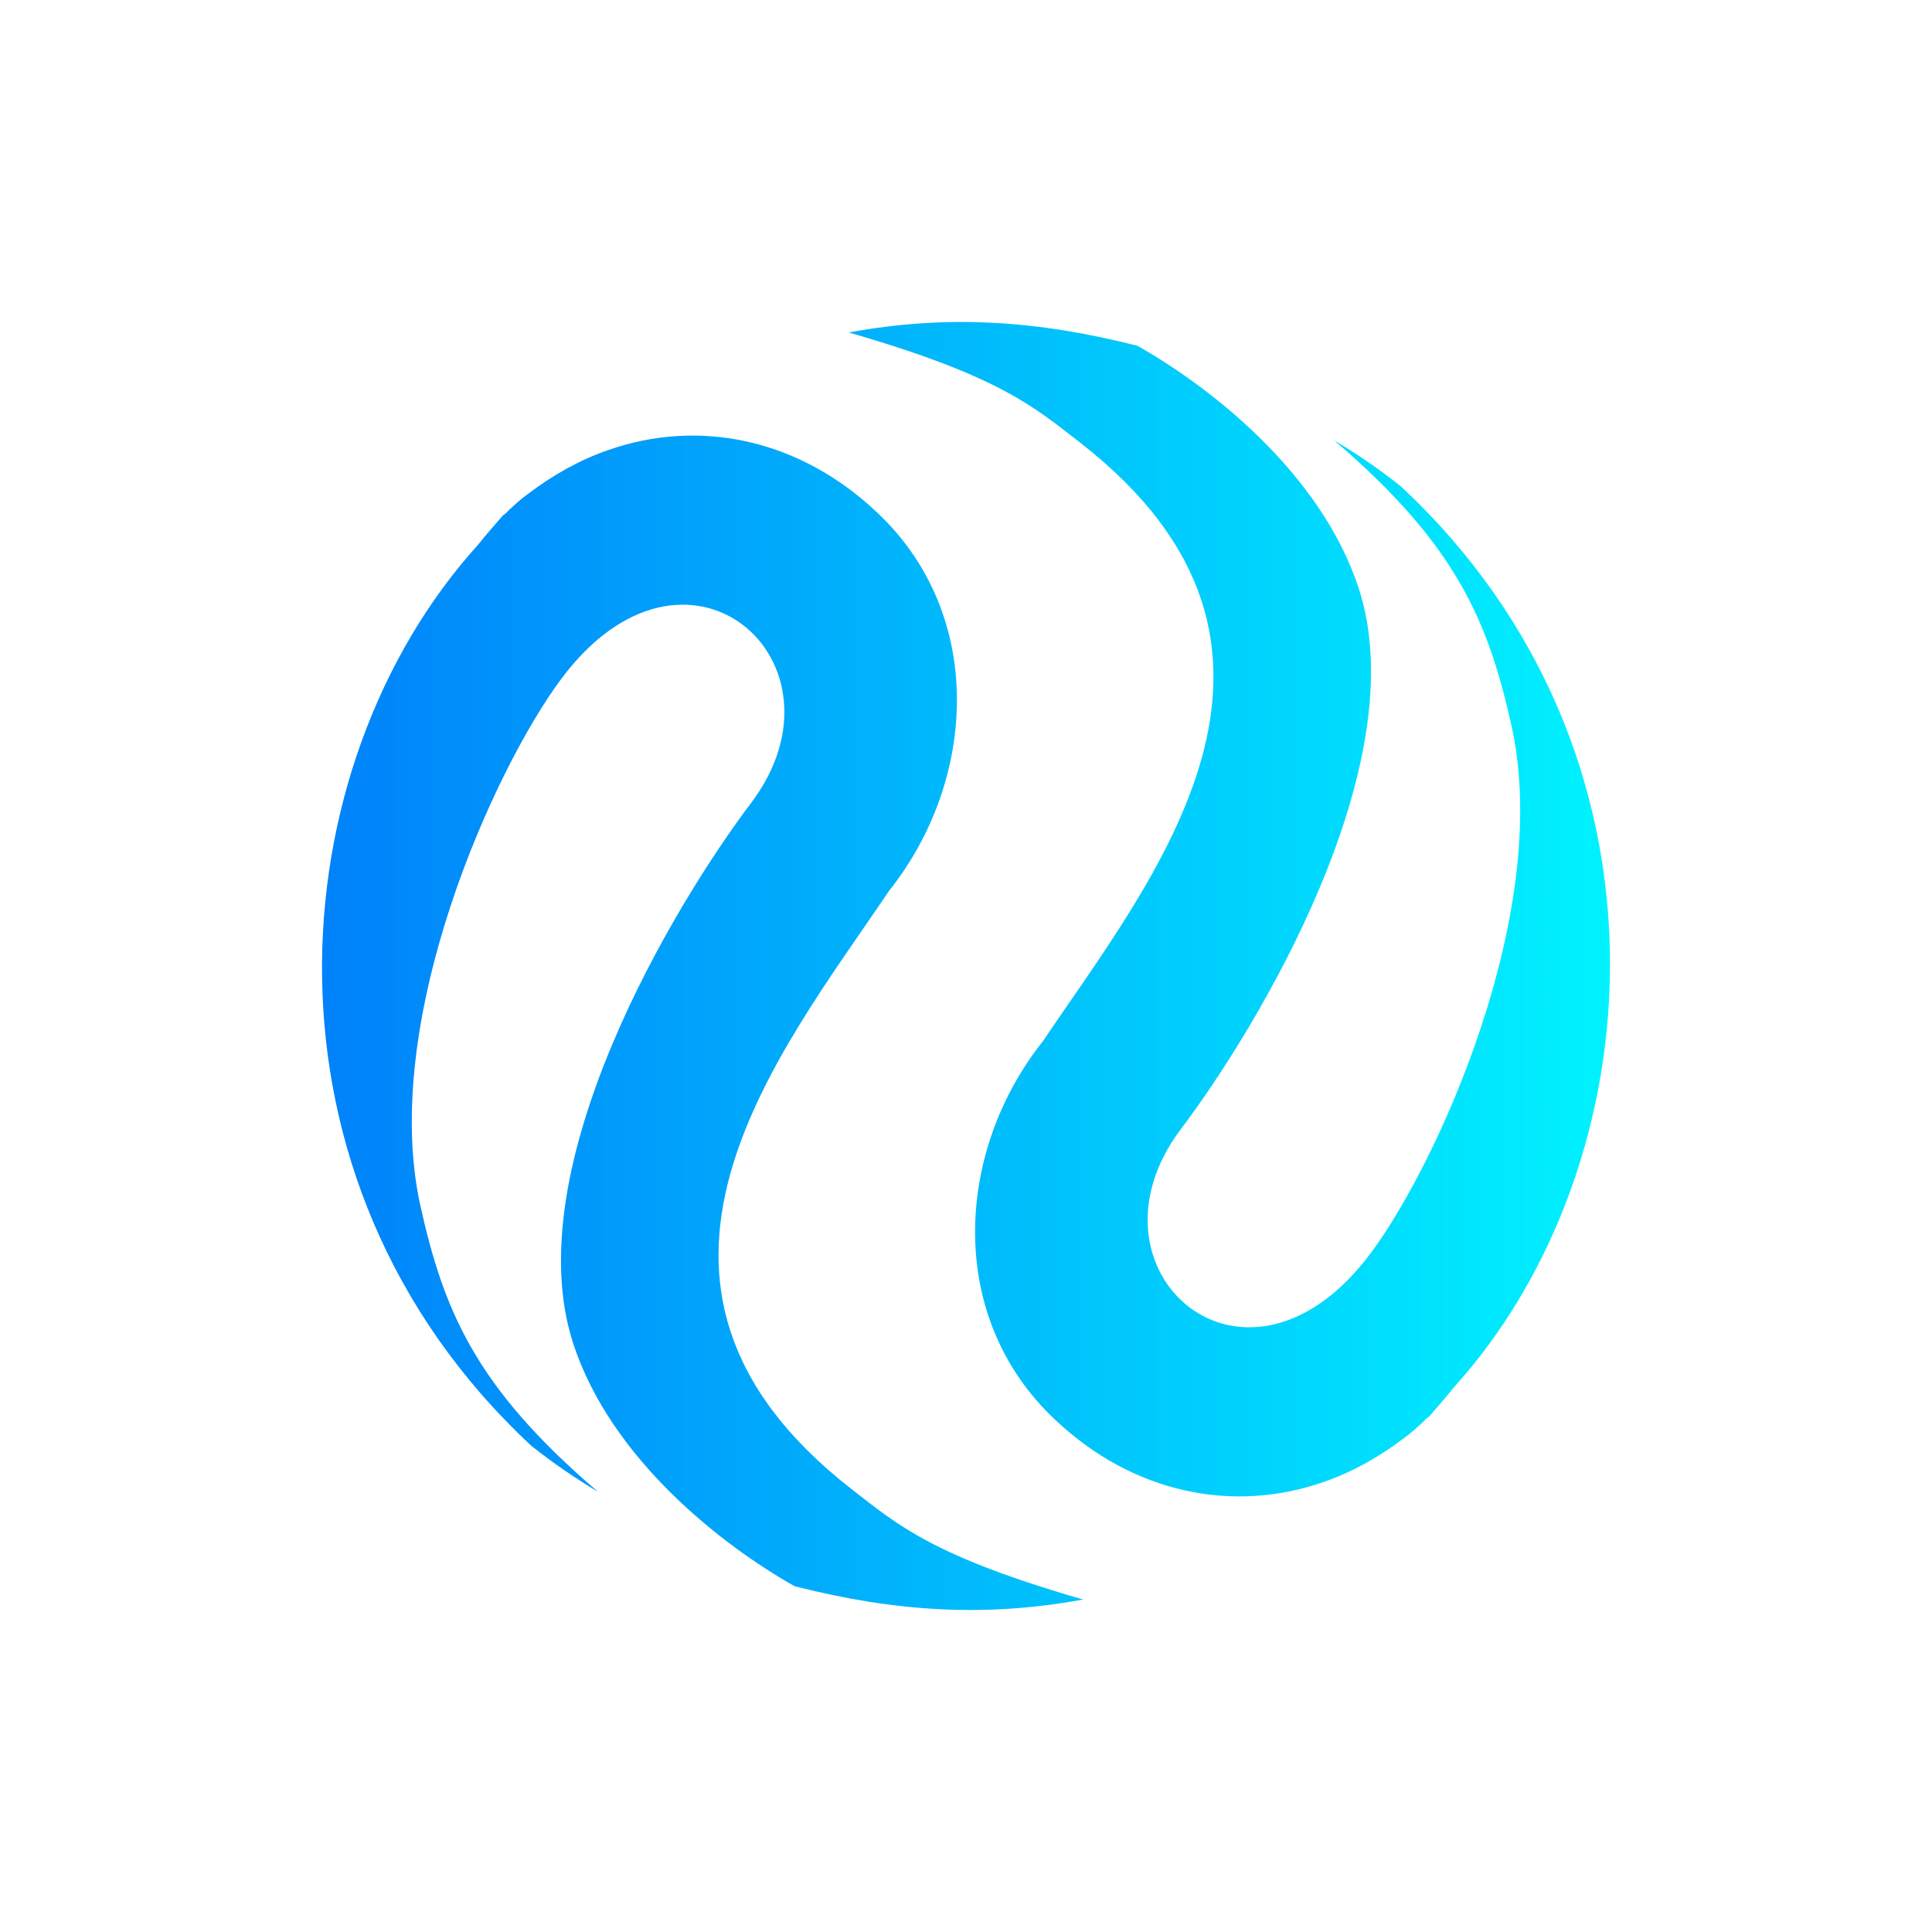
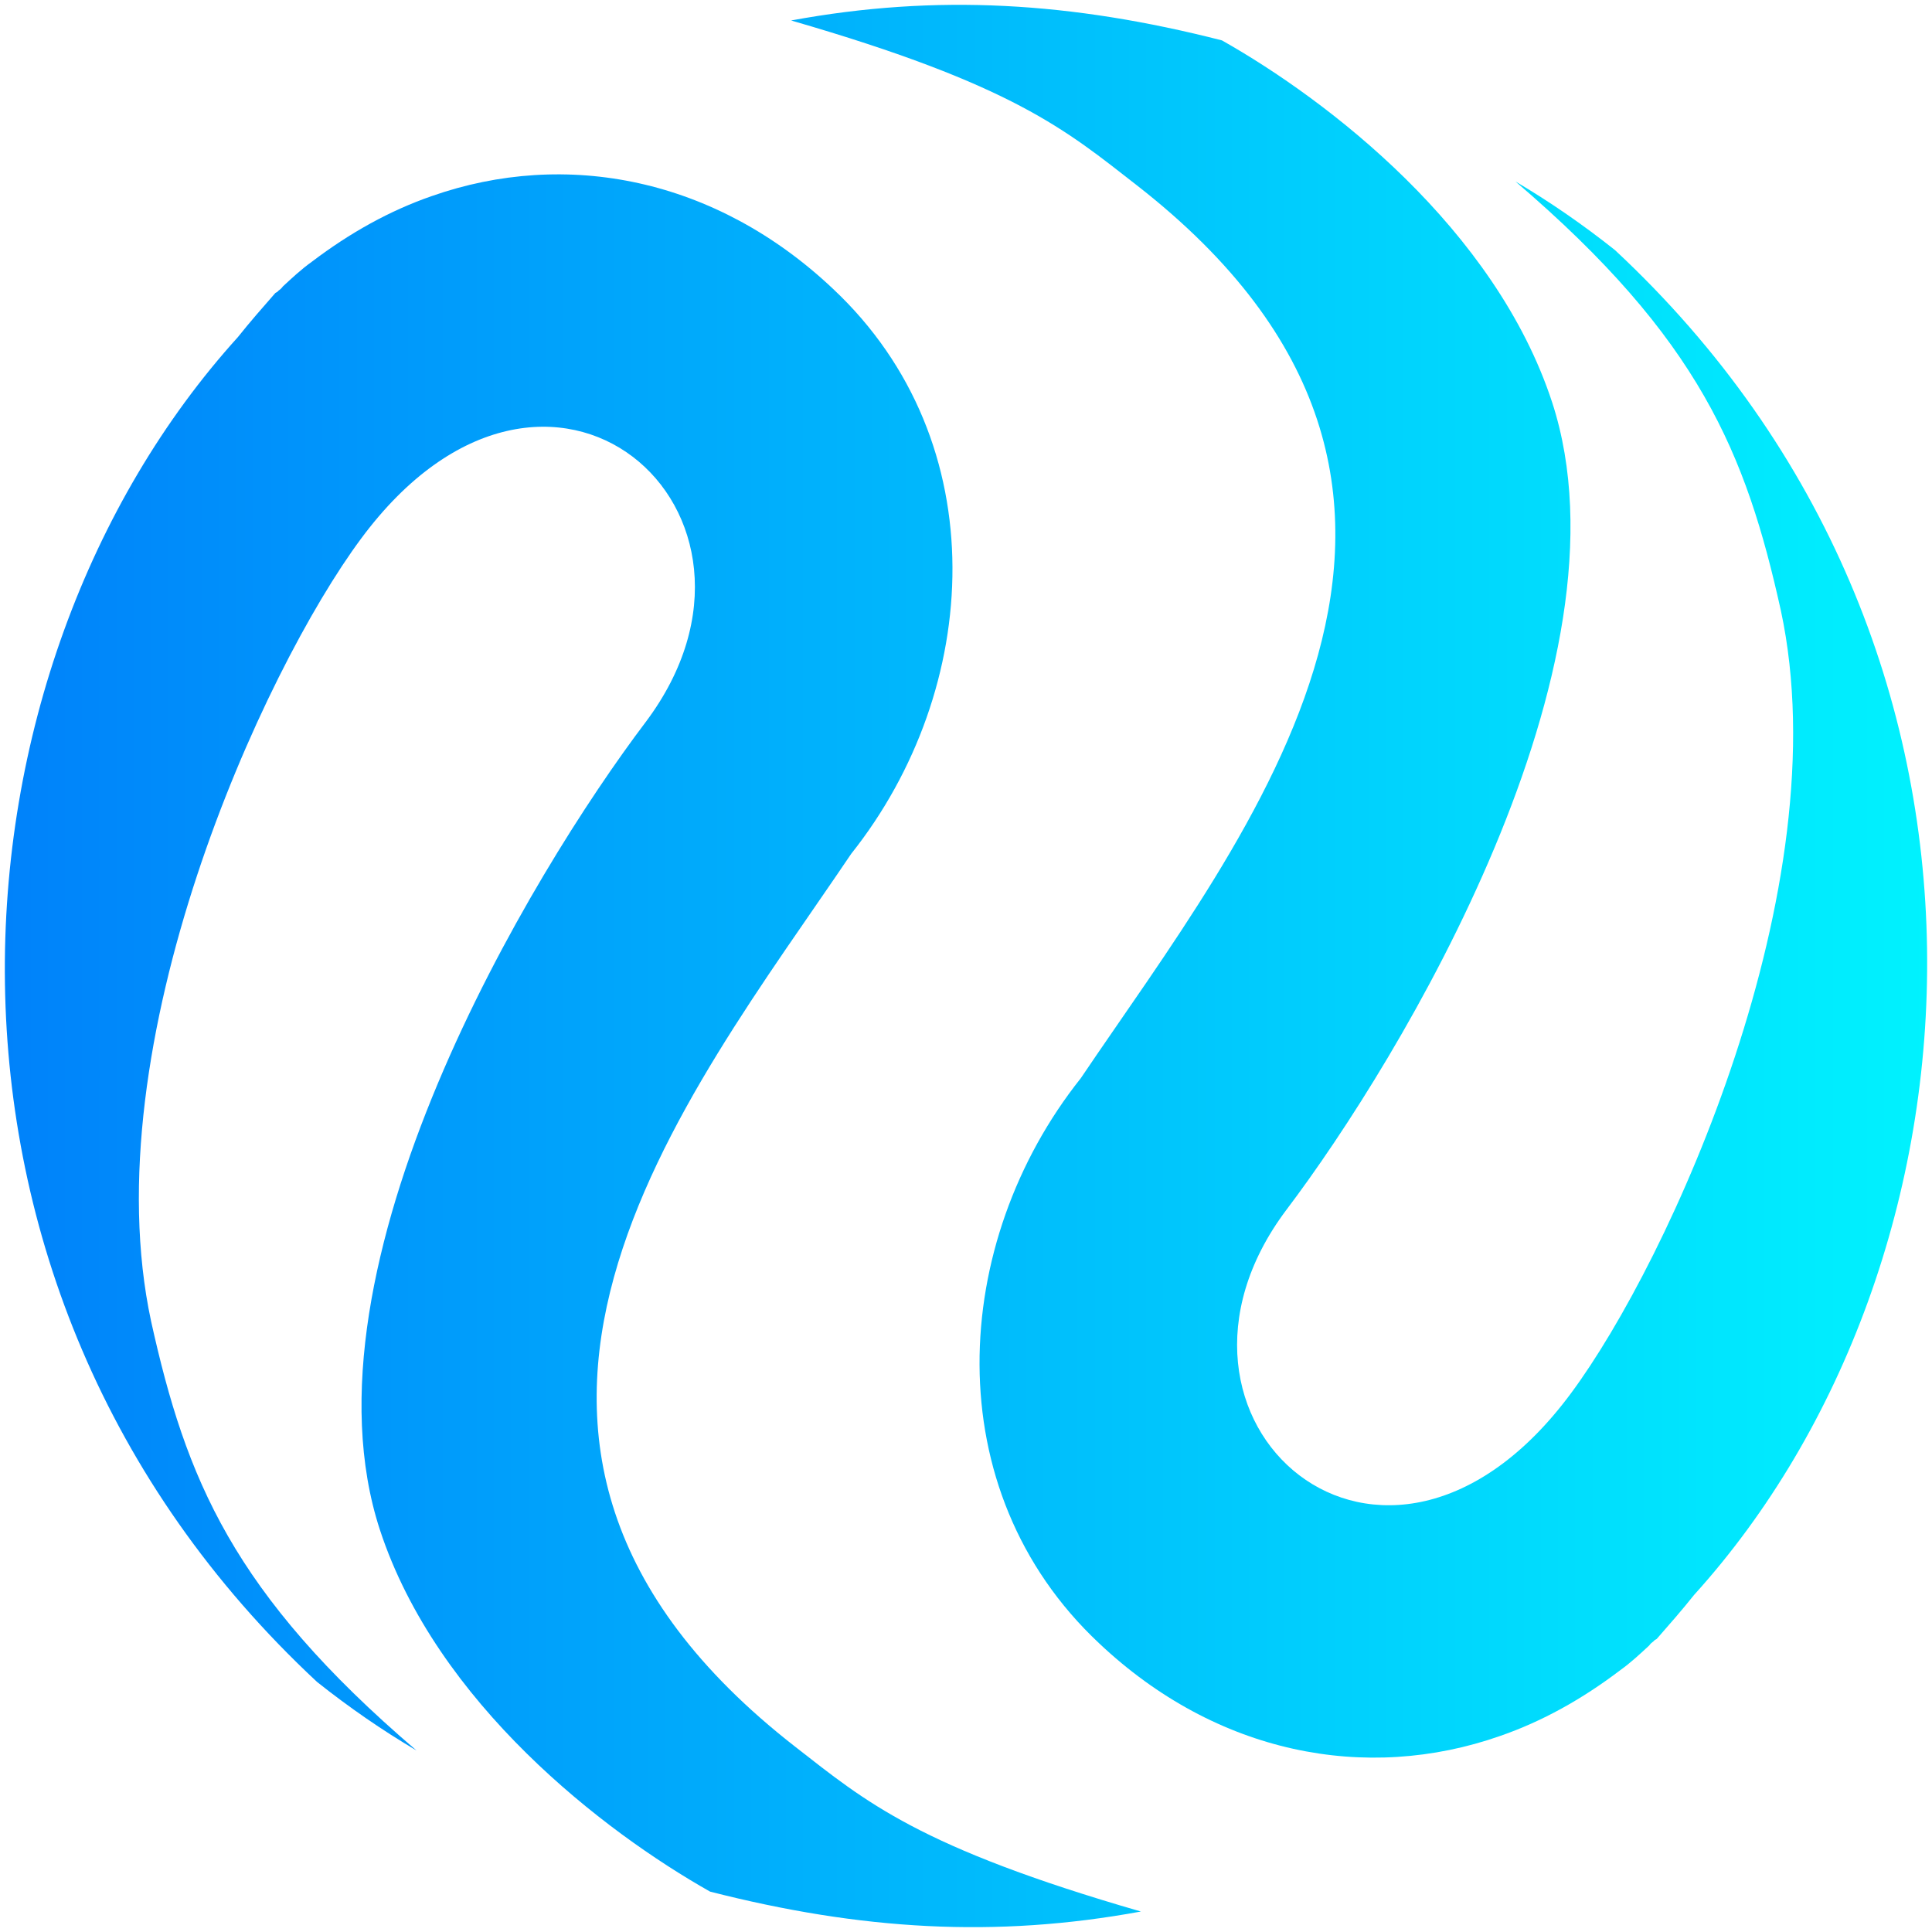
- <svg xmlns="http://www.w3.org/2000/svg" width="600" height="600" fill="none" viewBox="0 0 600 600">
-   <path fill="url(#paint0_linear)" d="M148.497 169.135C150.981 166.013 153.613 163.009 156.245 160.005C156.363 159.856 156.63 159.826 156.748 159.677C156.985 159.38 157.37 159.201 157.606 158.903L157.843 158.606C159.678 156.91 161.63 155.064 163.881 153.456C171.845 147.41 180.11 142.817 188.825 139.795C216.778 129.981 247.894 136.029 272.295 159.065C306.366 191.002 303.315 242.451 276.117 276.647C241.748 327.625 182.684 398.748 264.463 462.46C279.167 473.916 290.075 483.361 336.392 496.746C306.1 502.326 278.012 500.59 246.748 492.605C224.634 480.123 189.866 453.397 178.037 417.3C160.159 362.562 209.513 280.732 233.365 249.216C266.113 205.599 213.124 158.382 174.112 211.095C153.72 238.566 118.044 316.303 130.442 373.965C137.691 406.664 147.353 430.499 185.663 463.241C178.559 459.049 171.66 454.294 164.968 448.974C75.957 366.06 86.284 237.859 148.497 169.135Z" />
-   <path fill="url(#paint1_linear)" d="M451.503 430.865C449.019 433.987 446.387 436.991 443.755 439.995C443.637 440.144 443.37 440.174 443.252 440.323C443.015 440.62 442.63 440.799 442.394 441.097L442.157 441.394C440.322 443.09 438.37 444.936 436.119 446.544C428.155 452.59 419.89 457.183 411.175 460.205C383.222 470.019 352.106 463.971 327.705 440.935C293.634 408.998 296.685 357.549 323.883 323.353C358.252 272.375 417.316 201.252 335.537 137.54C320.833 126.084 309.925 116.639 263.608 103.254C293.9 97.674 321.988 99.409 353.251 107.395C375.366 119.877 410.134 146.603 421.963 182.7C439.841 237.438 390.487 319.268 366.635 350.784C333.887 394.401 386.876 441.618 425.888 388.905C446.28 361.434 481.956 283.697 469.558 226.035C462.309 193.336 452.647 169.501 414.337 136.759C421.441 140.951 428.34 145.706 435.032 151.026C524.043 233.94 513.716 362.141 451.503 430.865Z" />
-   <defs>
-     <linearGradient id="paint0_linear" x1="100" x2="500" y1="300" y2="300" gradientUnits="userSpaceOnUse">
-       <stop stop-color="#0082FA" />
-       <stop offset="1" stop-color="#00F2FE" />
+ <svg xmlns="http://www.w3.org/2000/svg" width="600" height="600" fill="none" viewBox="0 0 600 600" version="1.1" id="svg5">
+   <path fill="url(#paint0_linear)" d="m 73.884,104.686 c 3.707,-4.66 7.636,-9.143 11.564,-13.626 0.176,-0.222 0.575,-0.267 0.751,-0.49 0.354,-0.443 0.928,-0.71 1.281,-1.155 l 0.354,-0.443 c 2.739,-2.531 5.652,-5.286 9.012,-7.686 11.886,-9.024 24.222,-15.879 37.229,-20.389 41.719,-14.647 88.16,-5.621 124.578,28.76 50.85,47.666 46.297,124.452 5.704,175.489 -51.295,76.084 -139.447,182.234 -17.393,277.323 21.946,17.098 38.226,31.194 107.353,51.171 -45.21,8.328 -87.131,5.737 -133.792,-6.18 C 187.517,568.831 135.627,528.943 117.972,475.069 91.289,393.373 164.949,271.243 200.548,224.206 249.424,159.108 170.339,88.637 112.114,167.311 81.679,208.311 28.433,324.332 46.937,410.392 57.756,459.195 72.177,494.768 129.354,543.635 118.751,537.378 108.454,530.282 98.467,522.342 -34.381,398.594 -18.968,207.256 73.884,104.686 Z" id="path1" style="fill:url(#paint0_linear);stroke-width:1.492" />
+   <path fill="url(#paint1_linear)" d="m 526.116,495.314 c -3.707,4.66 -7.636,9.143 -11.564,13.626 -0.176,0.222 -0.575,0.267 -0.751,0.49 -0.354,0.443 -0.928,0.71 -1.281,1.155 l -0.354,0.443 c -2.739,2.531 -5.652,5.286 -9.012,7.686 -11.886,9.024 -24.222,15.879 -37.229,20.389 -41.719,14.647 -88.16,5.621 -124.578,-28.76 C 290.499,462.678 295.052,385.891 335.645,334.854 386.94,258.77 475.092,152.62 353.038,57.531 331.093,40.433 314.813,26.336 245.685,6.359 c 45.21,-8.329 87.131,-5.738 133.791,6.18 33.006,18.629 84.897,58.517 102.552,112.392 26.683,81.696 -46.977,203.826 -82.576,250.863 -48.876,65.098 30.209,135.568 88.434,56.895 30.435,-41 83.681,-157.021 65.177,-243.081 -10.819,-48.803 -25.239,-84.376 -82.417,-133.243 10.603,6.256 20.899,13.353 30.887,21.293 C 634.381,201.406 618.968,392.745 526.116,495.314 Z" id="path2" style="fill:url(#paint1_linear);stroke-width:1.492" />
+   <defs id="defs5">
+     <linearGradient id="paint0_linear" x1="100" x2="500" y1="300" y2="300" gradientUnits="userSpaceOnUse" gradientTransform="matrix(1.492486,0,0,1.492486,-147.7457,-147.7457)">
+       <stop stop-color="#0082FA" id="stop2" />
+       <stop offset="1" stop-color="#00F2FE" id="stop3" />
    </linearGradient>
-     <linearGradient id="paint1_linear" x1="100" x2="500" y1="300" y2="300" gradientUnits="userSpaceOnUse">
-       <stop stop-color="#0082FA" />
-       <stop offset="1" stop-color="#00F2FE" />
+     <linearGradient id="paint1_linear" x1="100" x2="500" y1="300" y2="300" gradientUnits="userSpaceOnUse" gradientTransform="matrix(1.492486,0,0,1.492486,-147.7457,-147.7457)">
+       <stop stop-color="#0082FA" id="stop4" />
+       <stop offset="1" stop-color="#00F2FE" id="stop5" />
    </linearGradient>
  </defs>
</svg>
